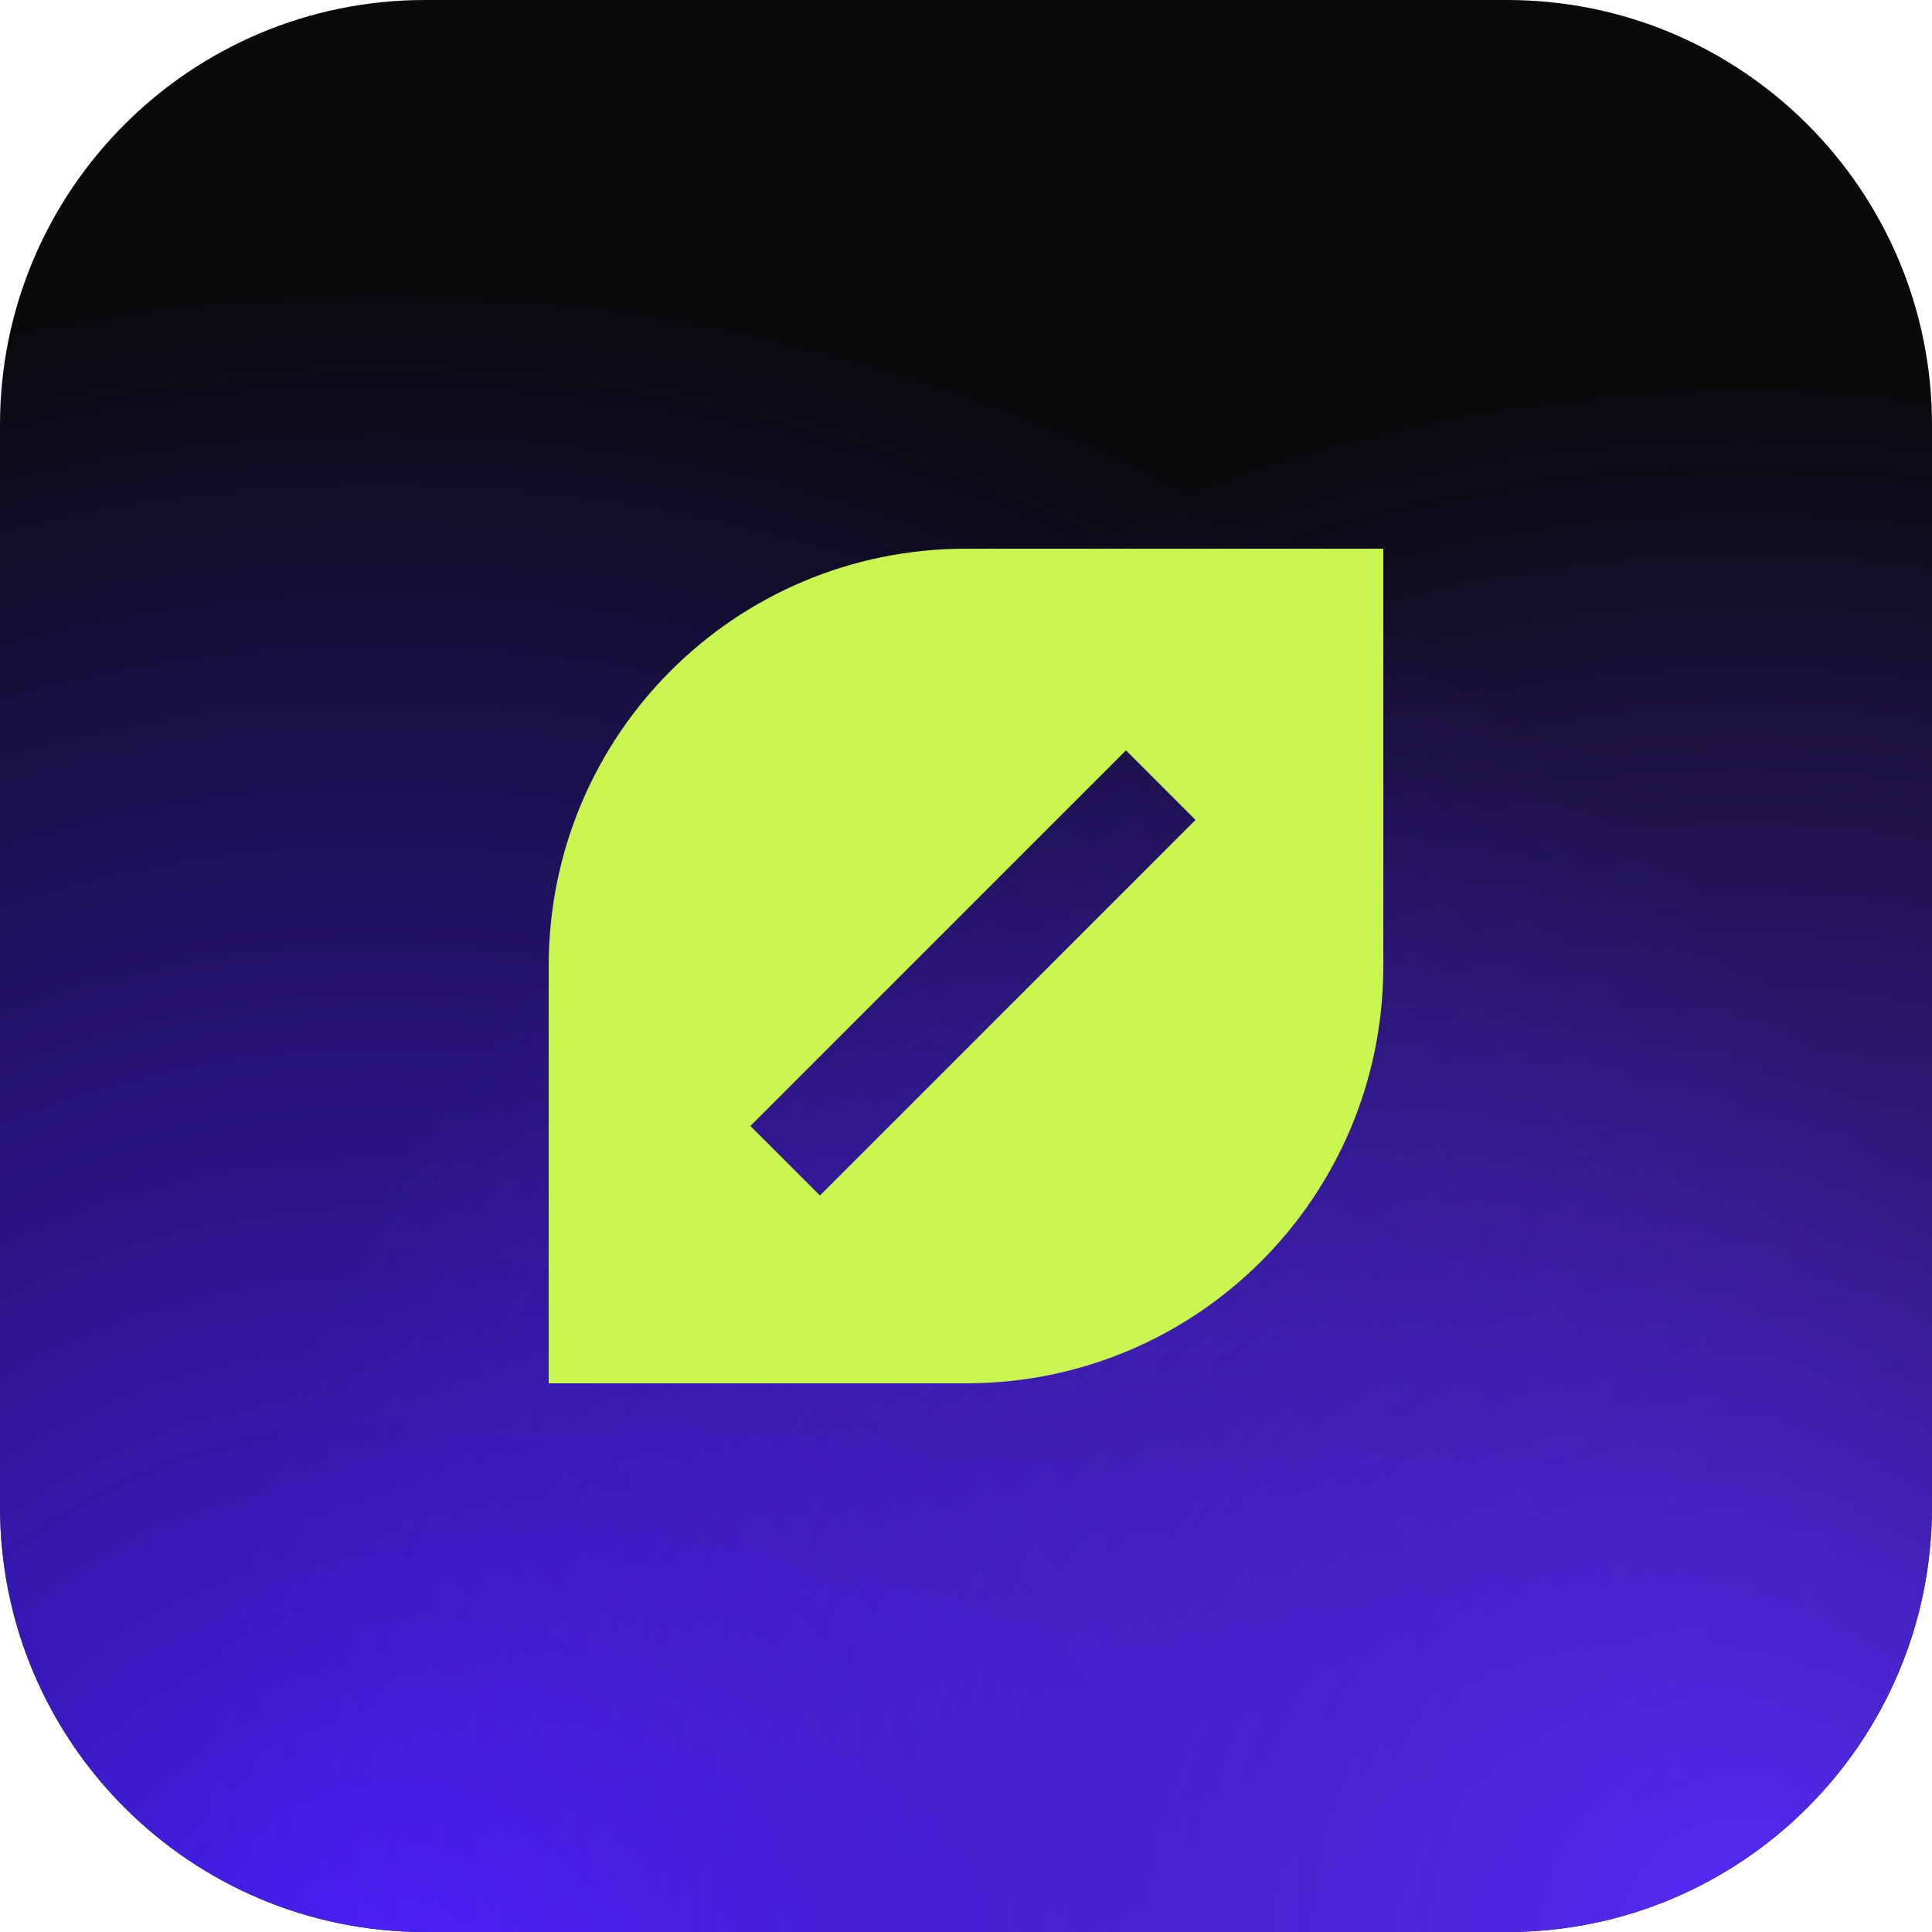
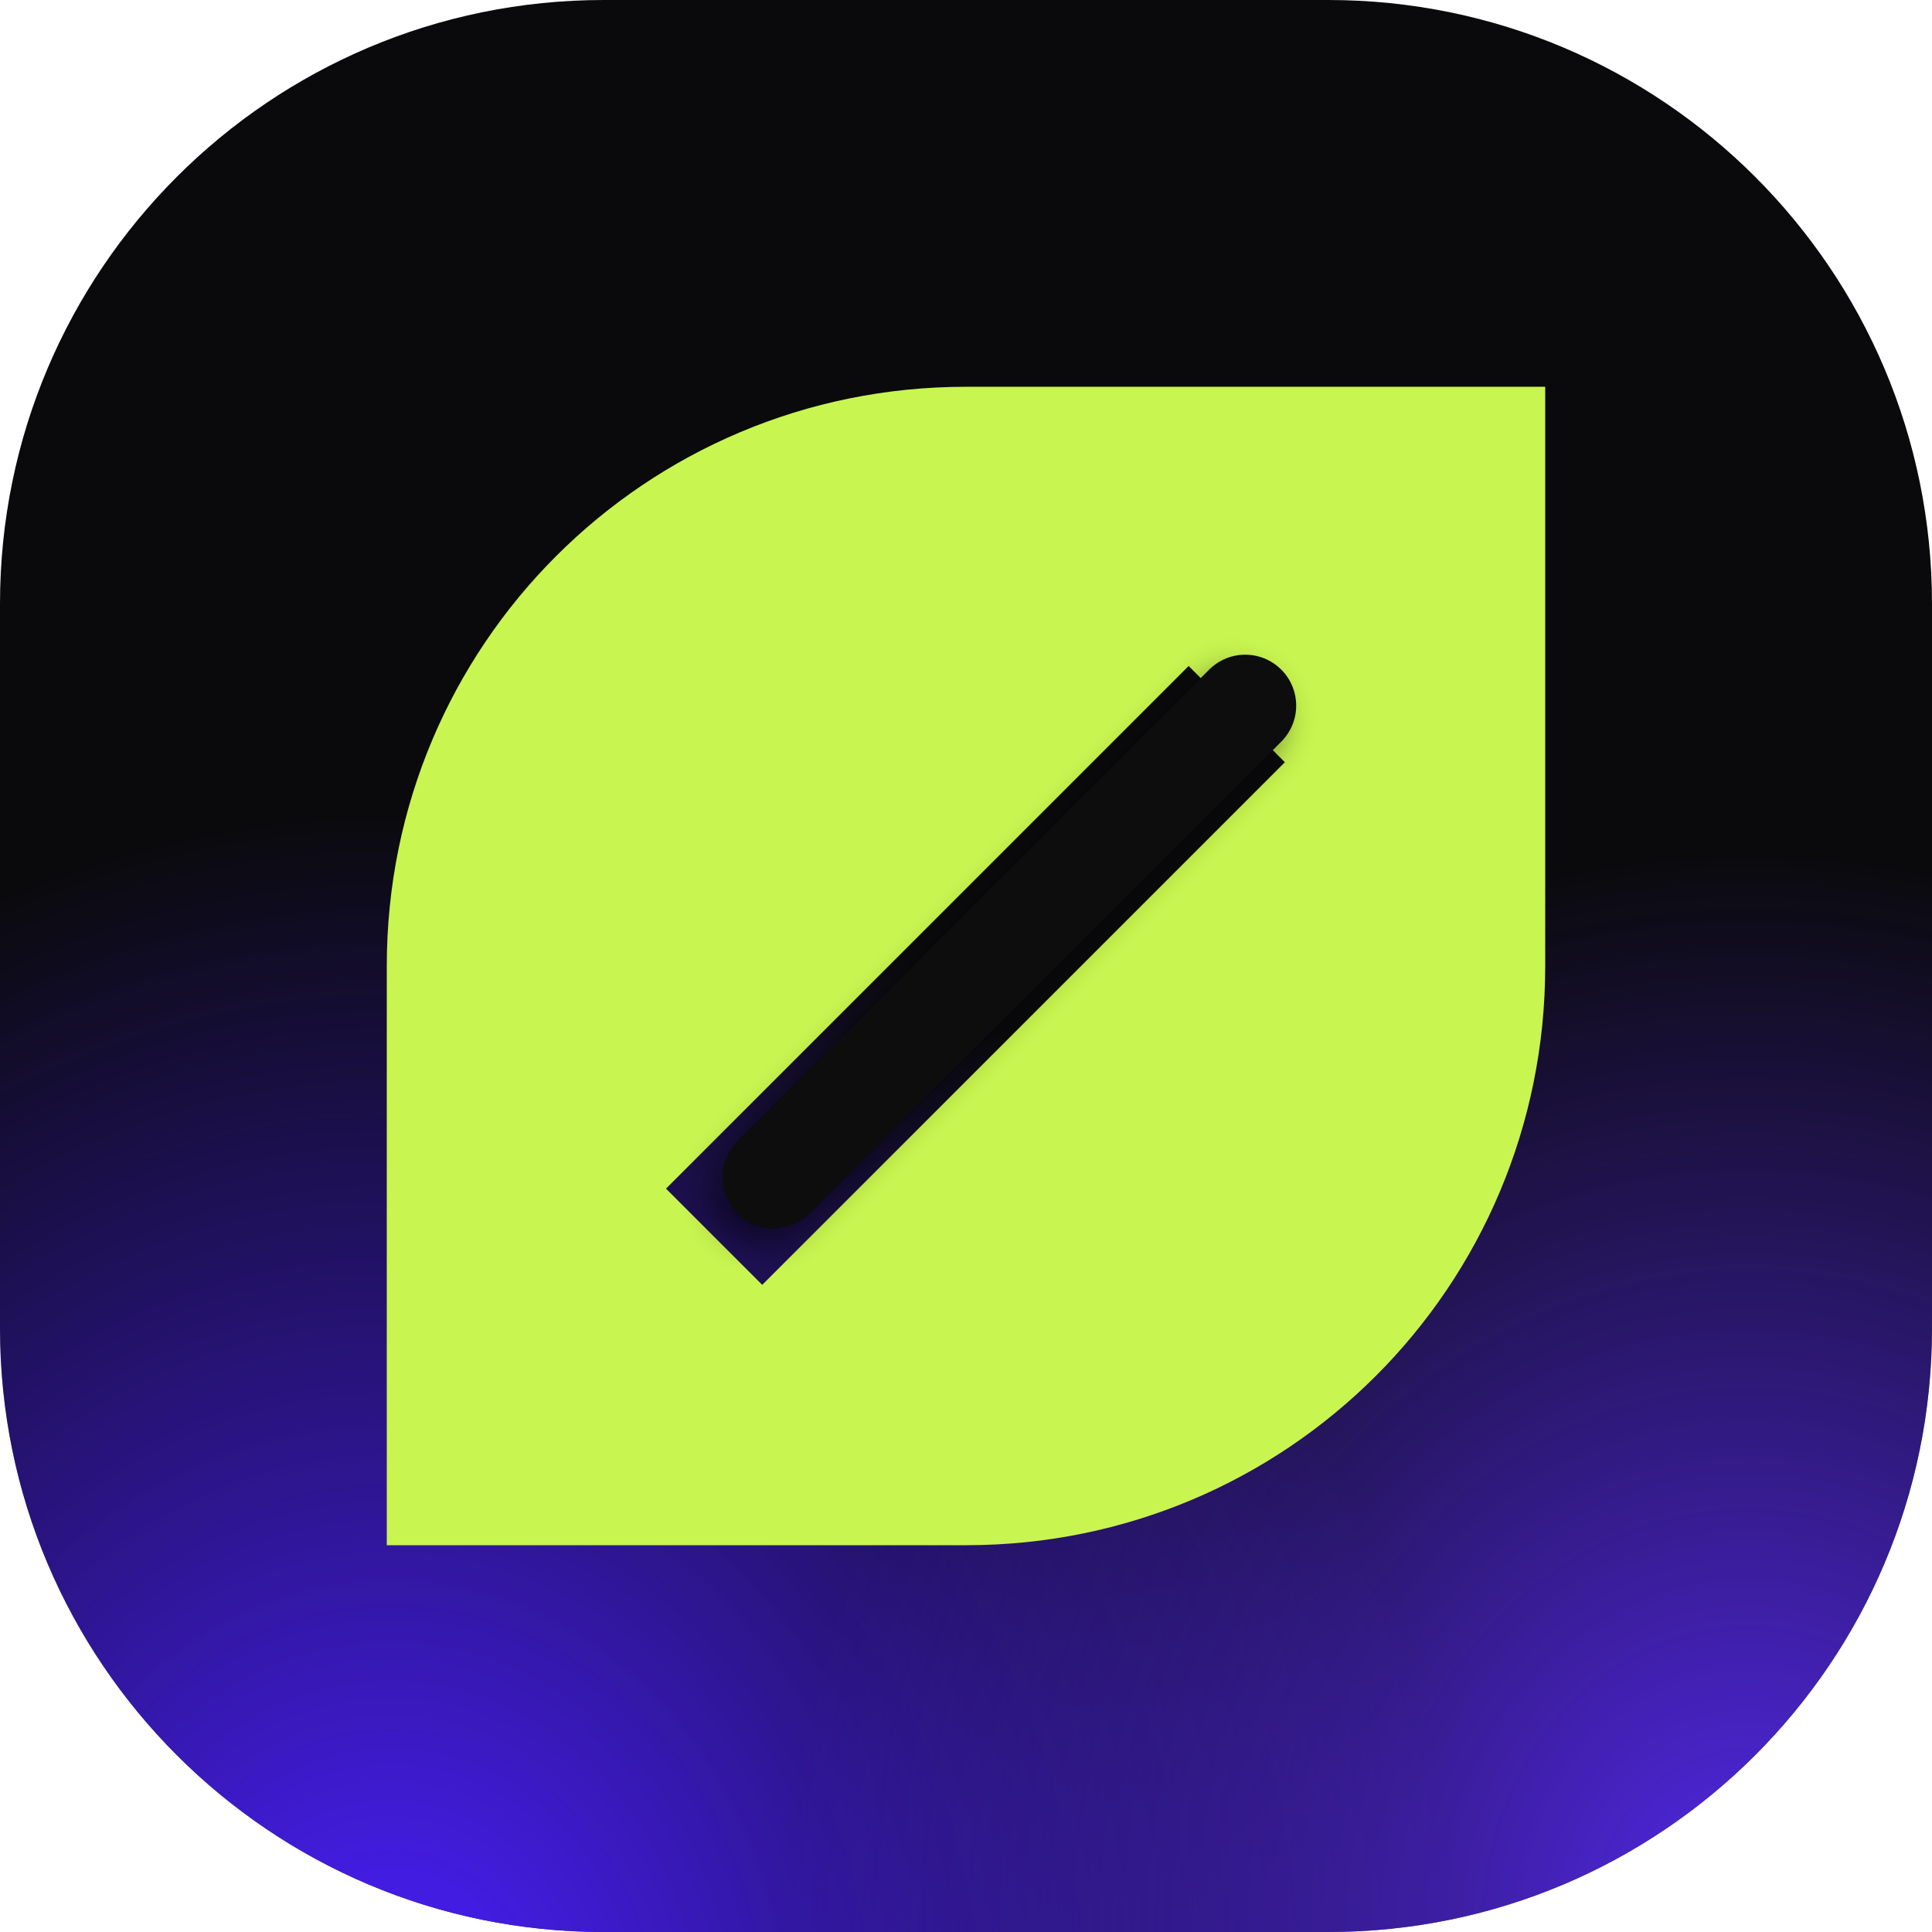
- <svg xmlns="http://www.w3.org/2000/svg" viewBox="0 0 100 100">
+ <svg xmlns="http://www.w3.org/2000/svg" viewBox="0 0 1024 1024">
  <defs>
-     <radialGradient id="a" cx=".2" cy="1.05" r=".9">
+     <clipPath id="t">
+       <rect width="1024" height="1024" rx="320" />
+     </clipPath>
+     <radialGradient id="g1" cx="0" cy="0" r="1" gradientUnits="userSpaceOnUse" gradientTransform="translate(204.8 1075.2) scale(819.2 921.6)">
      <stop offset="0" stop-color="#4B1FFF" />
-       <stop offset="1" stop-color="#4B1FFF" stop-opacity="0" />
+       <stop offset=".7" stop-color="#4B1FFF" stop-opacity="0" />
    </radialGradient>
-     <radialGradient id="b" cx=".9" cy="1" r=".8">
-       <stop offset="0" stop-color="#5B2BFF" stop-opacity=".95" />
-       <stop offset="1" stop-color="#5B2BFF" stop-opacity="0" />
+     <radialGradient id="g2" cx="0" cy="0" r="1" gradientUnits="userSpaceOnUse" gradientTransform="translate(921.6 1024) scale(716.8 819.2)">
+       <stop offset="0" stop-color="#5B2BFF" stop-opacity=".9" />
+       <stop offset=".7" stop-color="#5B2BFF" stop-opacity="0" />
    </radialGradient>
+     <filter id="s" x="-20%" y="-20%" width="140%" height="140%">
+       <feDropShadow dx="-6" dy="8" stdDeviation="8" flood-color="#0A0A0C" flood-opacity=".45" />
+     </filter>
  </defs>
-   <rect width="100" height="100" rx="22" fill="#0A0A0C" />
-   <rect width="100" height="100" rx="22" fill="url(#a)" />
-   <rect width="100" height="100" rx="22" fill="url(#b)" />
-   <g transform="translate(14 14) scale(.72)">
-     <path fill="#C8F550" fill-rule="evenodd" d="M50 20H80V50C80 66.6 66.6 80 50 80H20V50C20 33.4 33.4 20 50 20ZM34.5 61.5L61.5 34.5L66.5 39.5L39.5 66.5Z" />
+   <g clip-path="url(#t)">
+     <rect width="1024" height="1024" fill="#0A0A0C" />
+     <rect width="1024" height="1024" fill="url(#g1)" />
+     <rect width="1024" height="1024" fill="url(#g2)" />
  </g>
+   <path fill="#C8F550" fill-rule="evenodd" d="M512 205H819V512C819 682 682 819 512 819H205V512C205 342 342 205 512 205ZM353 630L630 353L681 404L404 681Z" />
+   <path transform="translate(18 -18)" filter="url(#s)" d="M392 642L642 392" fill="none" stroke="#0A0A0C" stroke-width="54" stroke-linecap="round" />
</svg>
